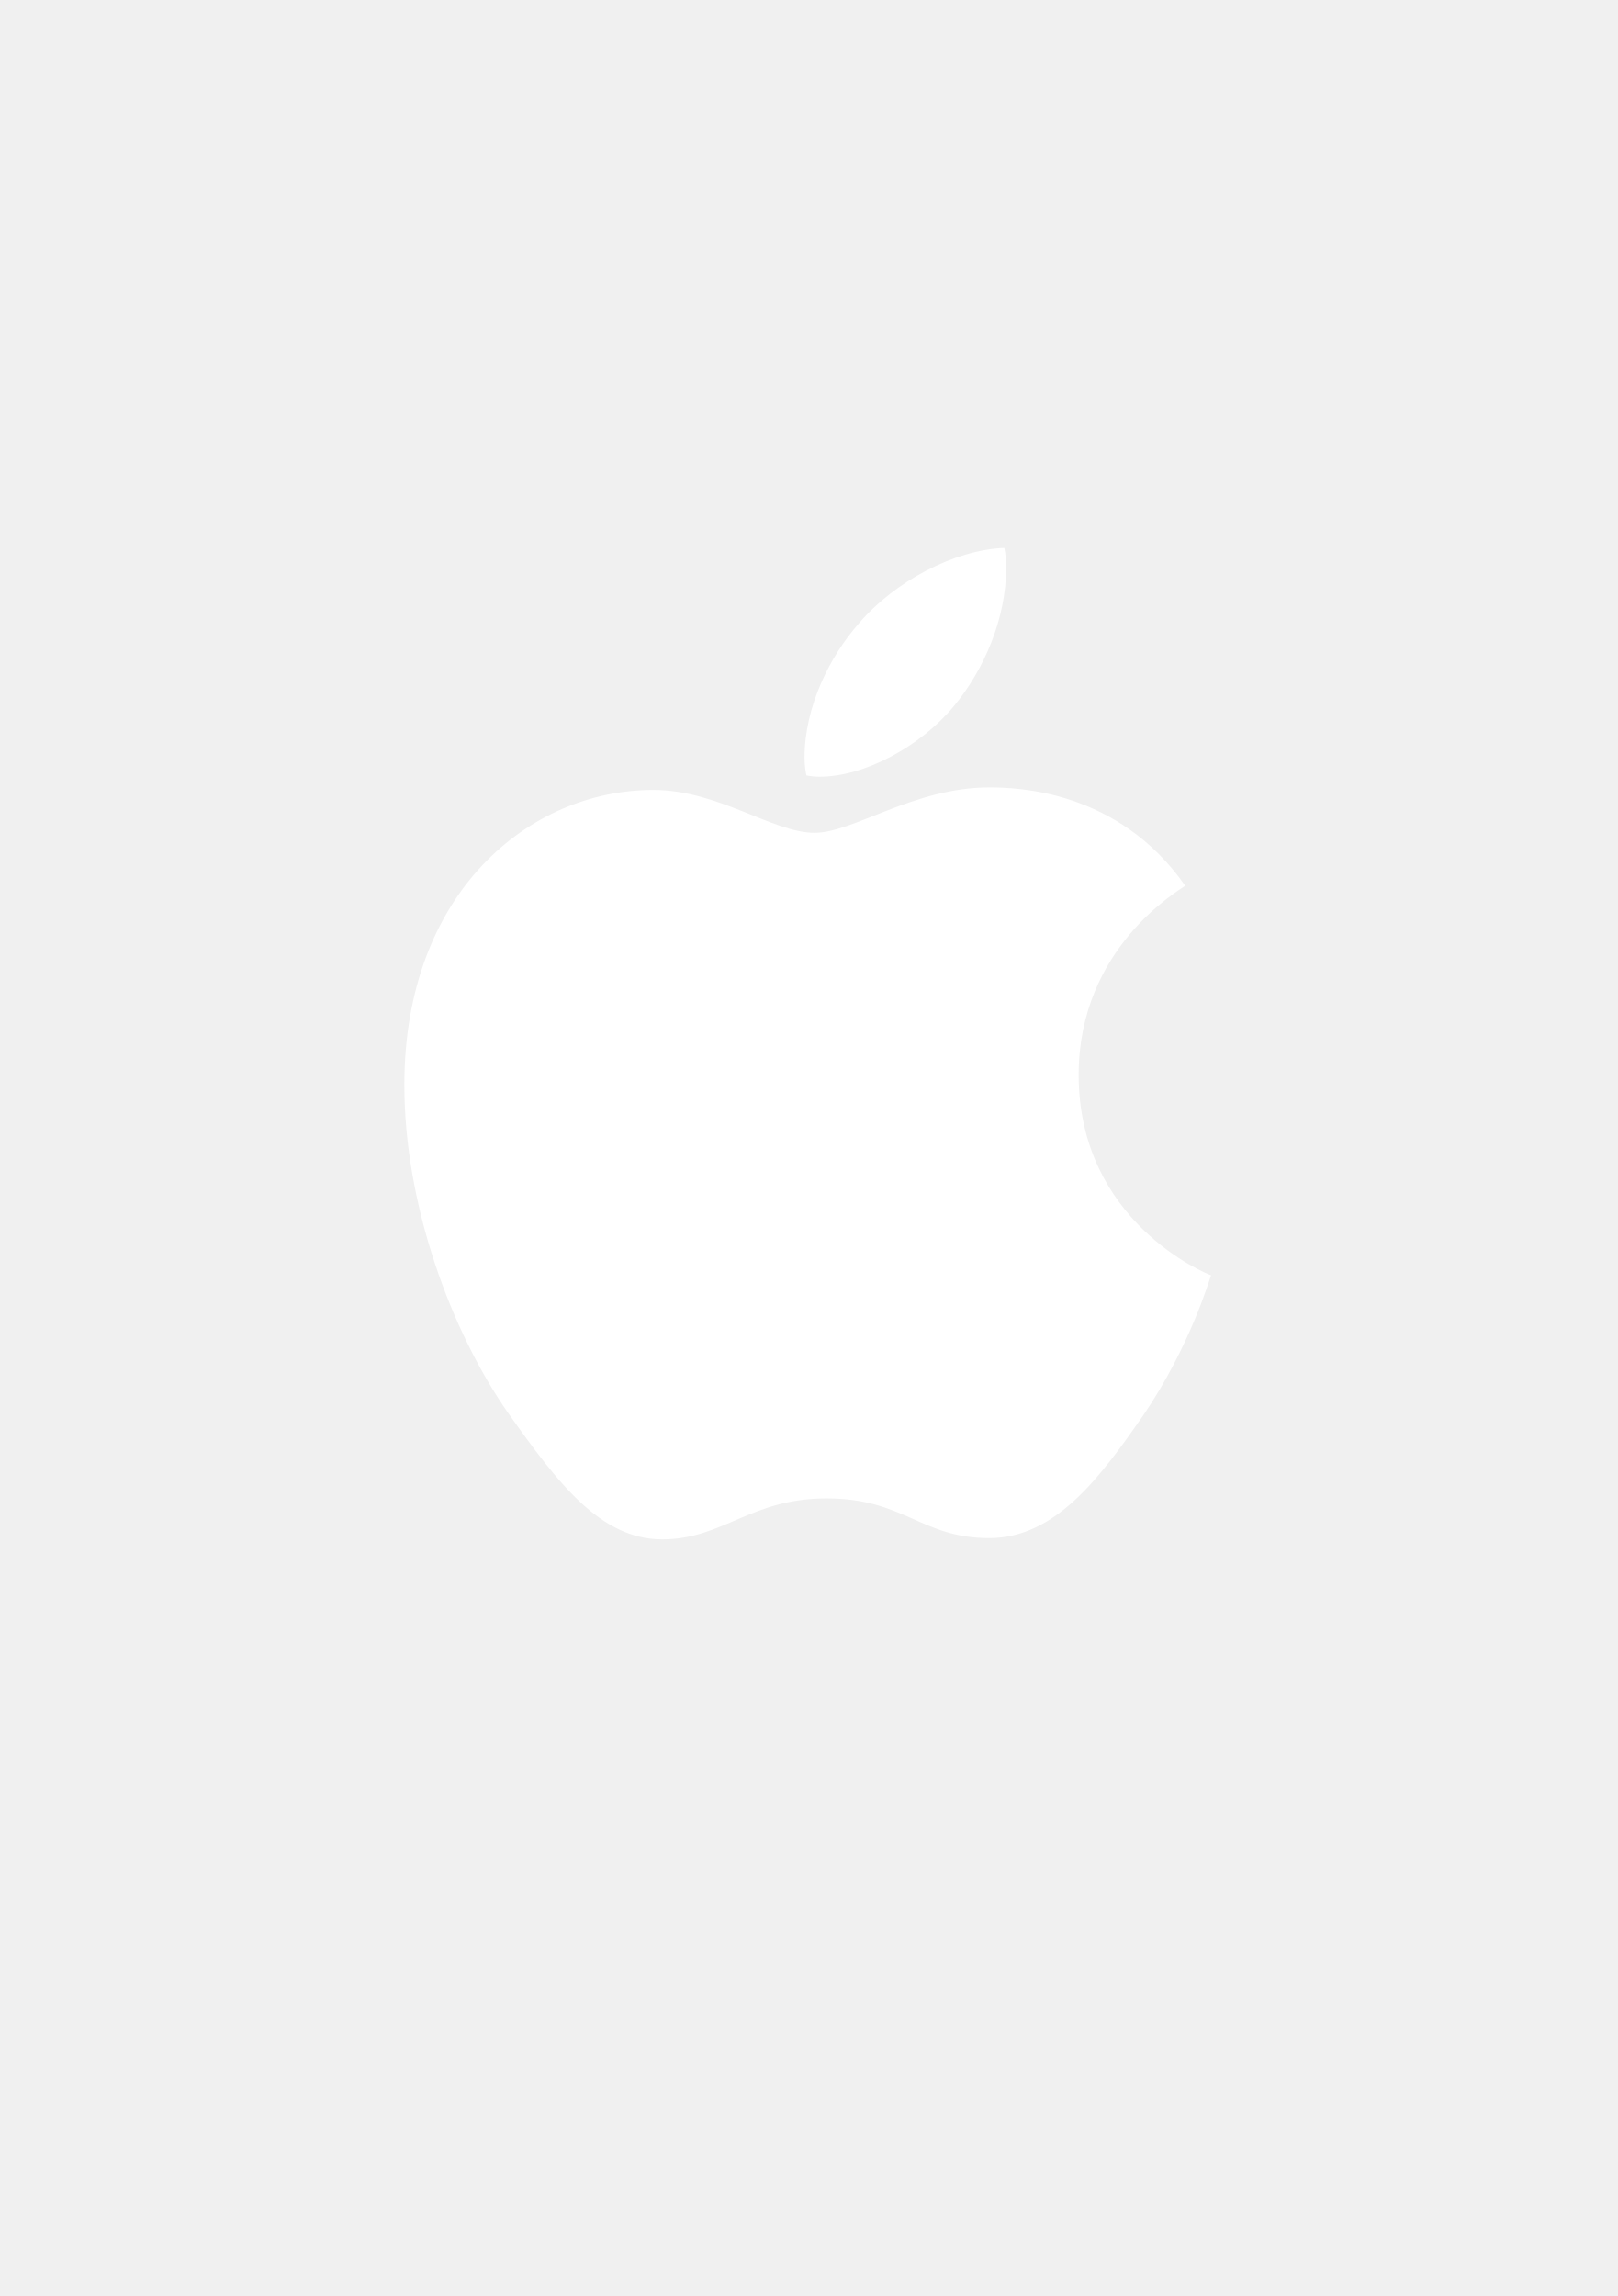
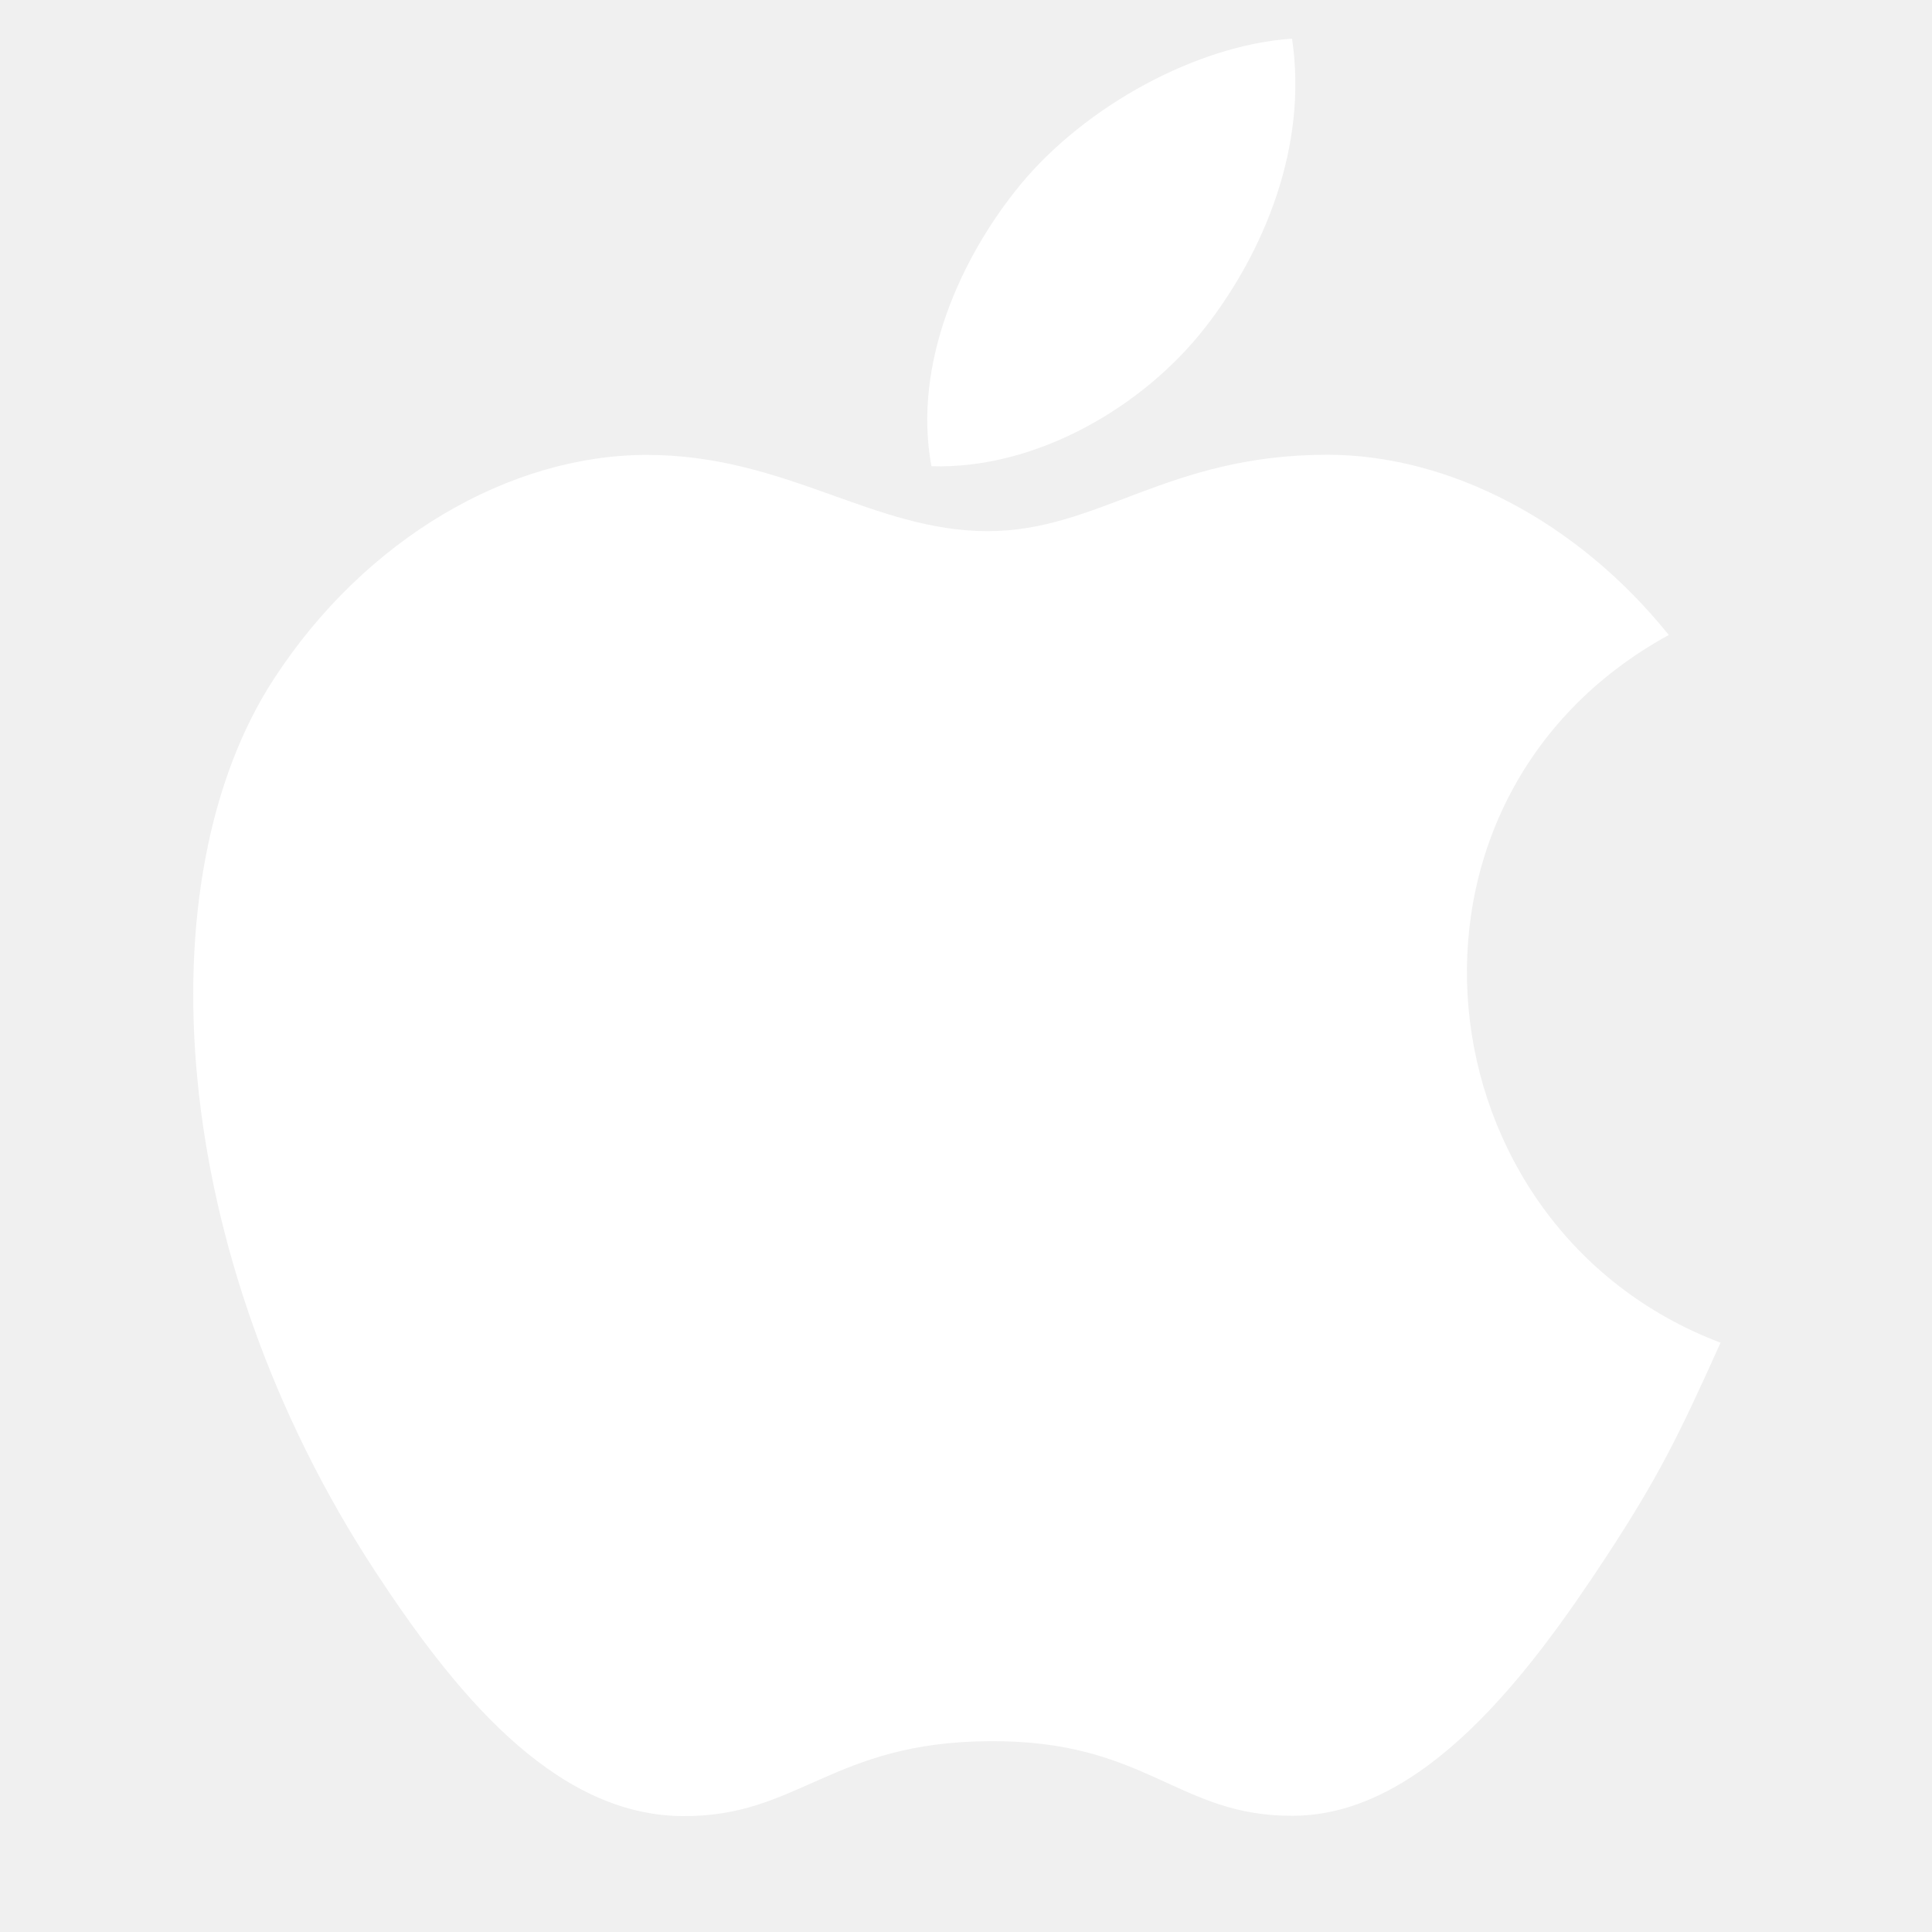
- <svg xmlns="http://www.w3.org/2000/svg" width="31px" height="44px" viewBox="0 0 31 44" version="1.1" class="injected-svg" data-src="apple-white.svg" role="img">
-   <g id="Left-White-Logo-Medium" stroke="none" stroke-width="1" fill="none" fill-rule="evenodd">
-     <path d="M15.71,14.885 C16.568,14.885 17.643,14.305 18.283,13.532 C18.863,12.831 19.285,11.853 19.285,10.874 C19.285,10.742 19.273,10.609 19.249,10.5 C18.295,10.536 17.147,11.14 16.459,11.949 C15.915,12.565 15.42,13.532 15.42,14.522 C15.42,14.667 15.444,14.812 15.456,14.86 C15.517,14.873 15.613,14.885 15.71,14.885 Z M12.69,29.5 C13.862,29.5 14.381,28.715 15.843,28.715 C17.329,28.715 17.655,29.476 18.959,29.476 C20.24,29.476 21.097,28.292 21.906,27.133 C22.812,25.804 23.187,24.499 23.211,24.439 C23.126,24.415 20.674,23.412 20.674,20.598 C20.674,18.158 22.607,17.059 22.716,16.974 C21.435,15.138 19.491,15.09 18.959,15.09 C17.522,15.09 16.35,15.96 15.613,15.96 C14.816,15.96 13.765,15.138 12.521,15.138 C10.154,15.138 7.75,17.095 7.75,20.791 C7.75,23.086 8.644,25.514 9.743,27.084 C10.685,28.413 11.507,29.5 12.69,29.5 Z" id="-16" fill="#FFFFFF" fill-rule="nonzero" />
+ <svg xmlns="http://www.w3.org/2000/svg" viewBox="0,0,256,256" width="22px" height="22px" fill-rule="nonzero">
+   <g fill="#ffffff" fill-rule="nonzero" stroke="none" stroke-width="1" stroke-linecap="butt" stroke-linejoin="miter" stroke-miterlimit="10" stroke-dasharray="" stroke-dashoffset="0" font-family="none" font-weight="none" font-size="none" text-anchor="none" style="mix-blend-mode: normal">
+     <g transform="scale(5.12,5.12)">
+       <path d="M44.527,34.75c-1.078,2.395 -1.598,3.465 -2.984,5.578c-1.941,2.953 -4.68,6.641 -8.062,6.664c-3.012,0.027 -3.789,-1.965 -7.879,-1.93c-4.086,0.02 -4.938,1.969 -7.953,1.938c-3.387,-0.031 -5.977,-3.352 -7.918,-6.301c-5.43,-8.27 -6.004,-17.965 -2.648,-23.121c2.375,-3.656 6.129,-5.805 9.656,-5.805c3.594,0 5.852,1.973 8.82,1.973c2.883,0 4.637,-1.977 8.793,-1.977c3.141,0 6.461,1.711 8.836,4.664c-7.766,4.258 -6.504,15.348 1.34,18.316zM31.195,8.469c1.512,-1.941 2.66,-4.68 2.242,-7.469c-2.465,0.168 -5.348,1.742 -7.031,3.781c-1.527,1.859 -2.793,4.617 -2.301,7.285c2.691,0.086 5.477,-1.52 7.09,-3.598z" />
+     </g>
  </g>
</svg>
